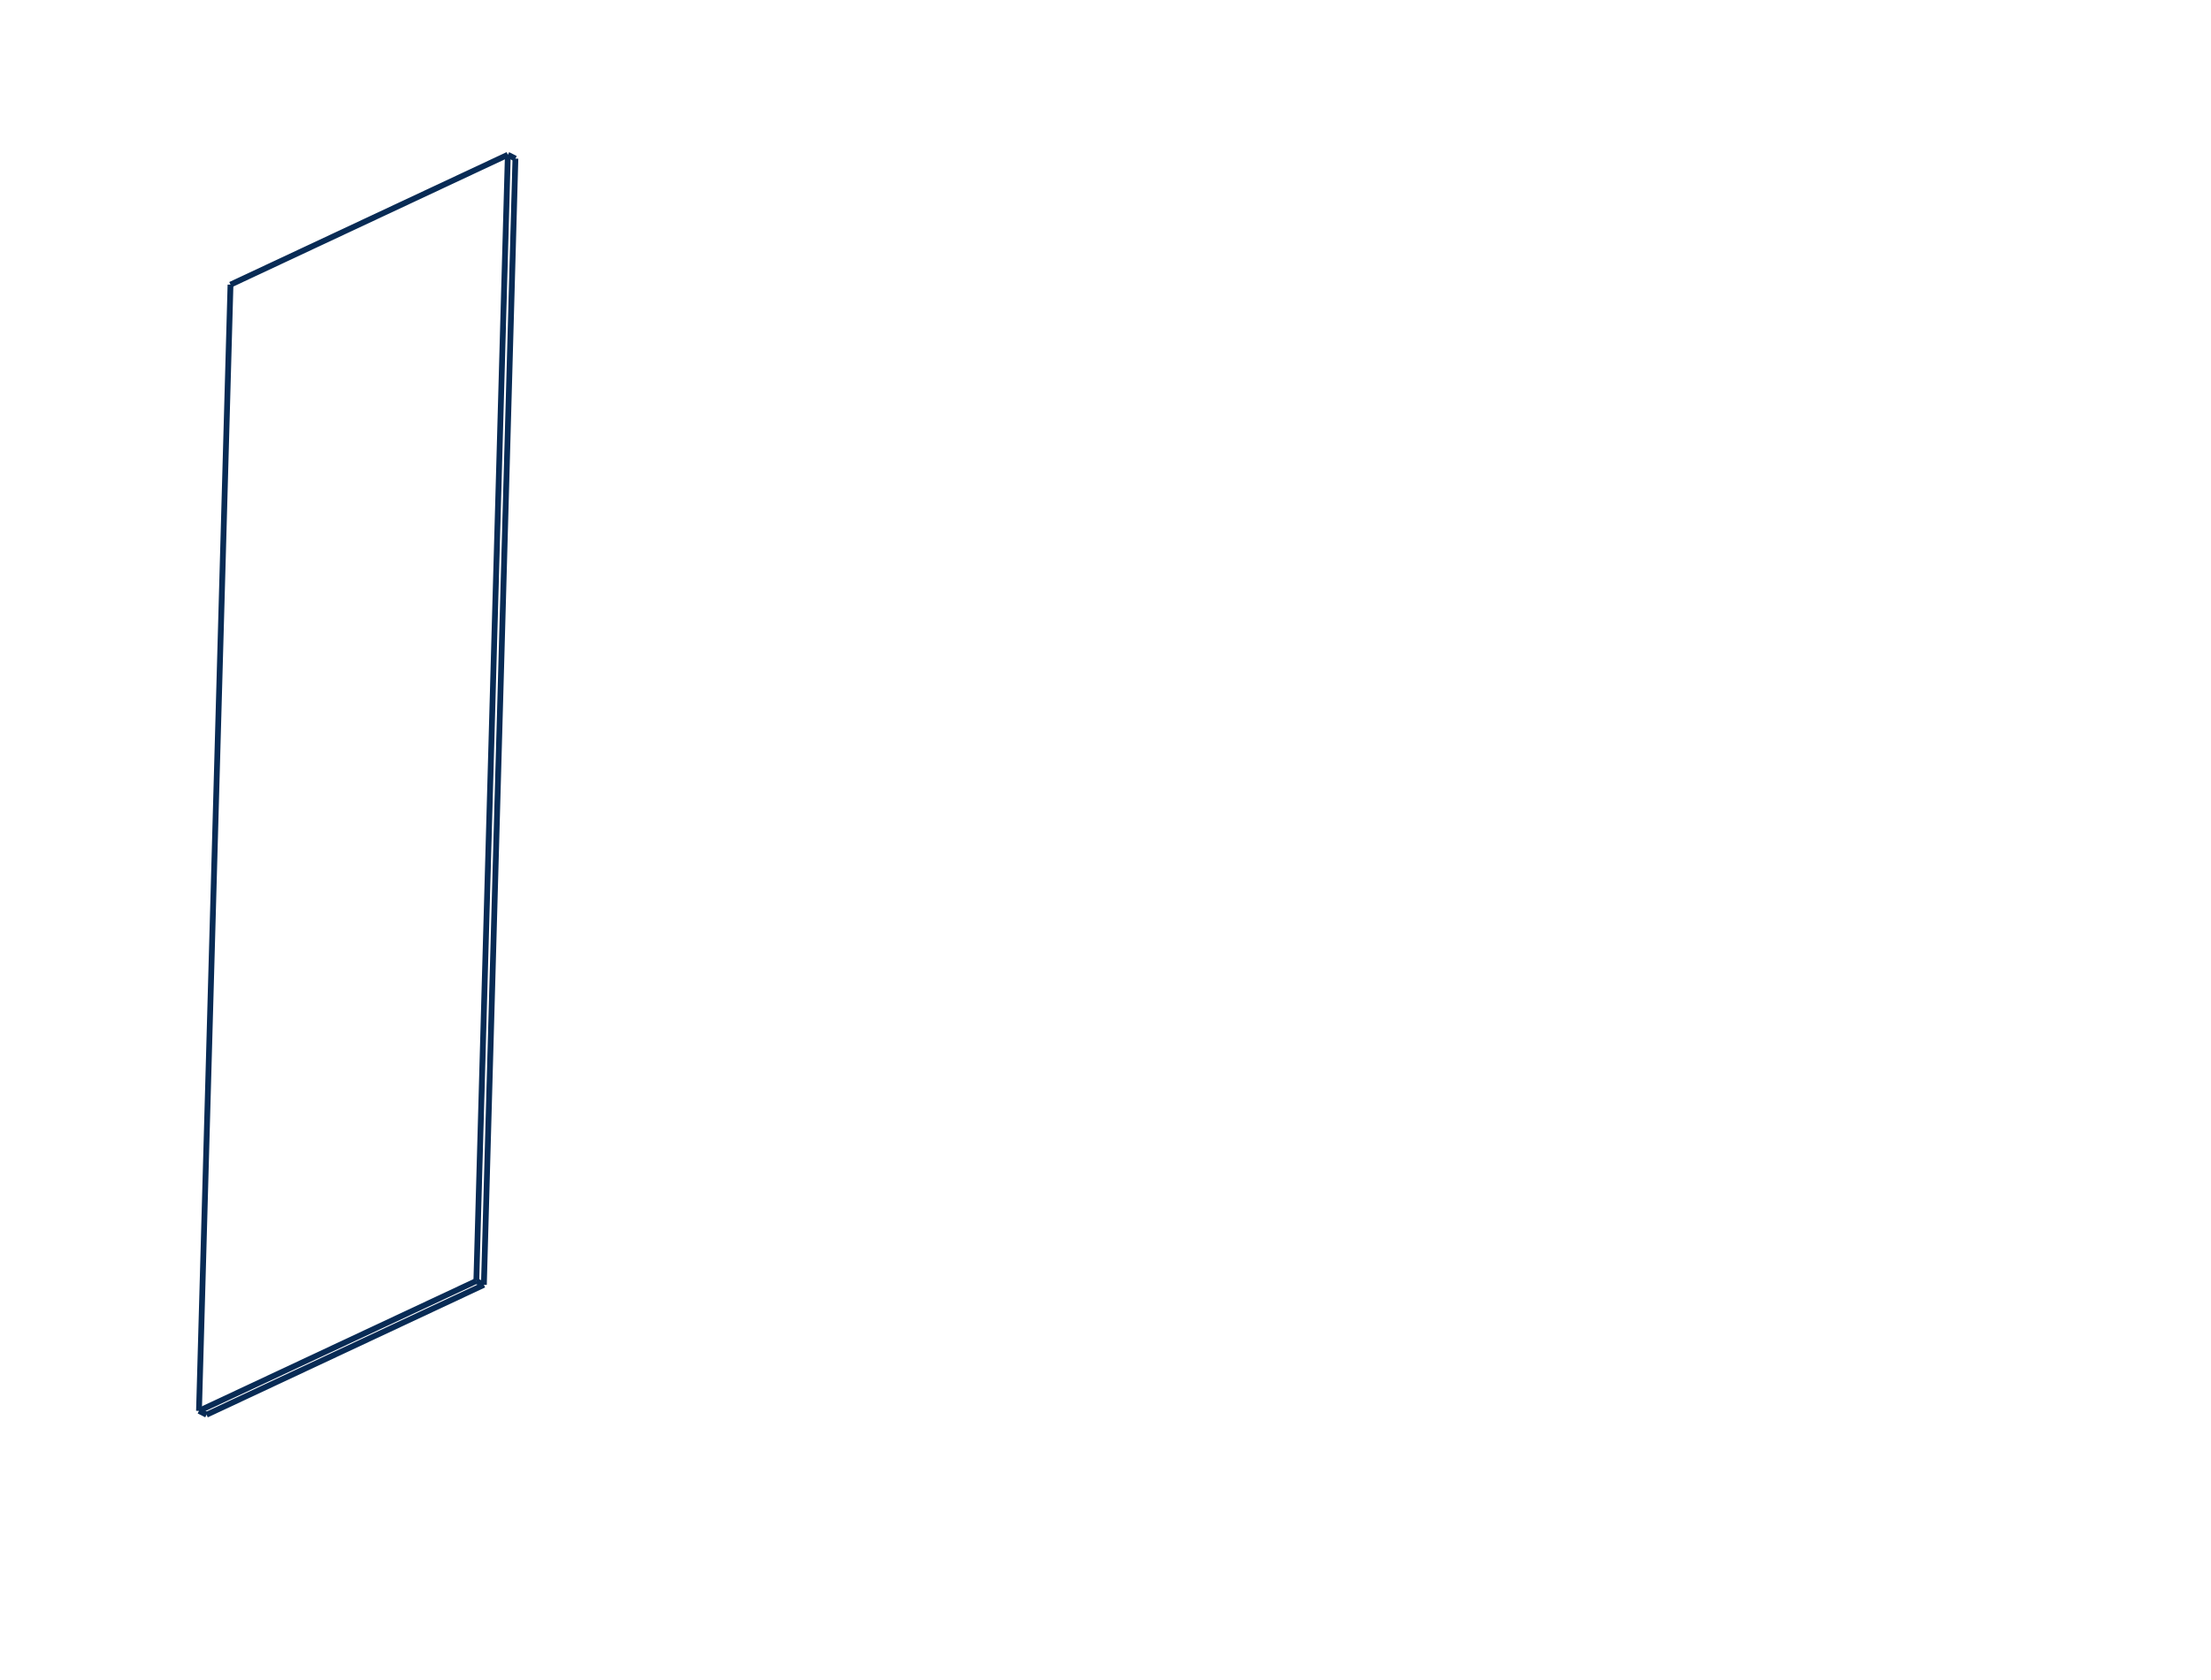
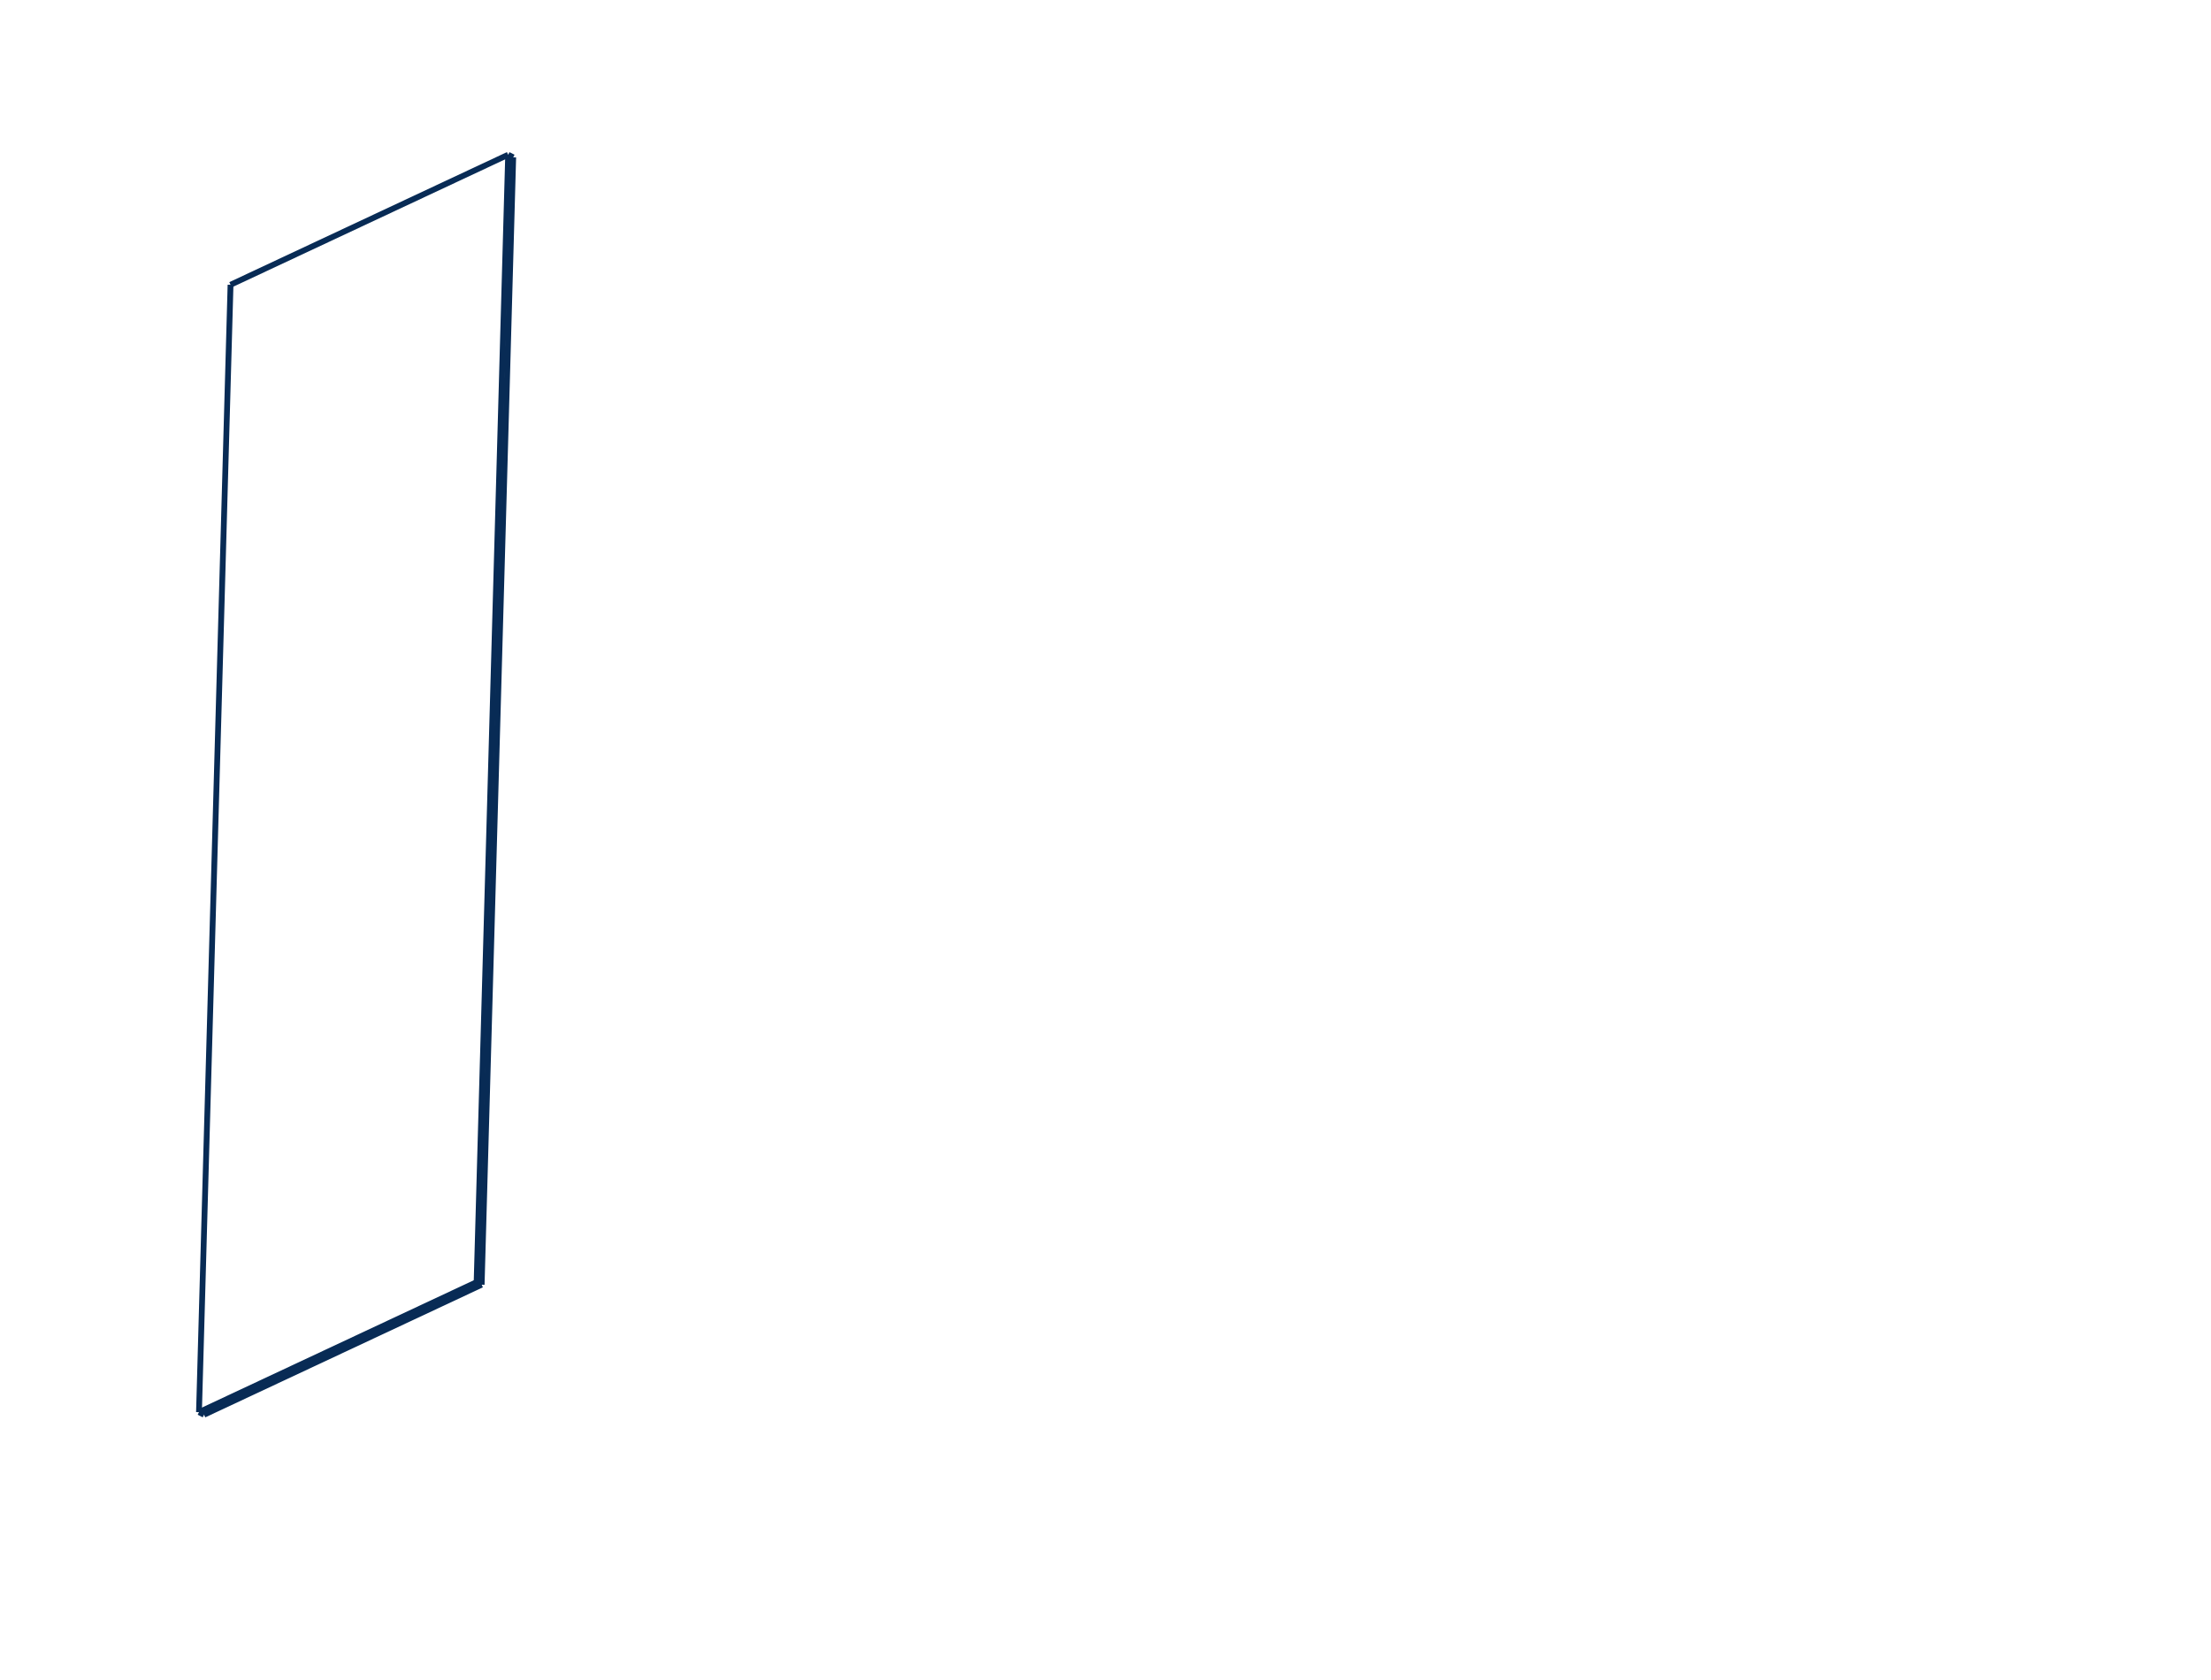
<svg xmlns="http://www.w3.org/2000/svg" width="1000.0" height="760.0">
-   <g transform="scale(4.031723, -4.031723)   translate(-69.17691,276.2608)" stroke-width="0.65" fill="none">
+   <g transform="scale(4.035852, -4.035852)   translate(-69.34108,276.3509)" stroke-width="0.65" fill="none">
    <g stroke="rgb(140,170,195)" fill="none" stroke-dasharray="0.65,0.65">

       </g>
    <g stroke="rgb(8,43,85)" fill="none">
-       <path d="M123.461,-420.425 L126.996,-294.057 " />
-       <path d="M126.996,-294.057 L126.148,-293.623 " />
-       <path d="M122.613,-419.991 L126.148,-293.623 " />
-       <path d="M123.461,-420.425 L122.613,-419.991 " />
-       <path d="M91.5,-434.568 L95.035,-308.2 " />
-       <path d="M92.348,-435.002 L91.5,-434.568 " />
-       <path d="M123.461,-420.425 L92.348,-435.002 " />
-       <path d="M122.613,-419.991 L91.5,-434.568 " />
-       <path d="M126.148,-293.623 L95.035,-308.2 " />
+       <path d="M123.319,-420.353 L126.855,-293.985 " />
+       <path d="M126.855,-293.985 L126.289,-293.695 " />
+       <path d="M122.754,-420.063 L126.289,-293.695 " />
+       <path d="M123.319,-420.353 L122.754,-420.063 " />
+       <path d="M91.641,-434.64 L95.177,-308.272 " />
+       <path d="M92.207,-434.93 L91.641,-434.64 " />
+       <path d="M123.319,-420.353 L92.207,-434.93 " />
+       <path d="M122.754,-420.063 L91.641,-434.64 " />
+       <path d="M126.289,-293.695 L95.177,-308.272 " />
    </g>
  </g>
</svg>
